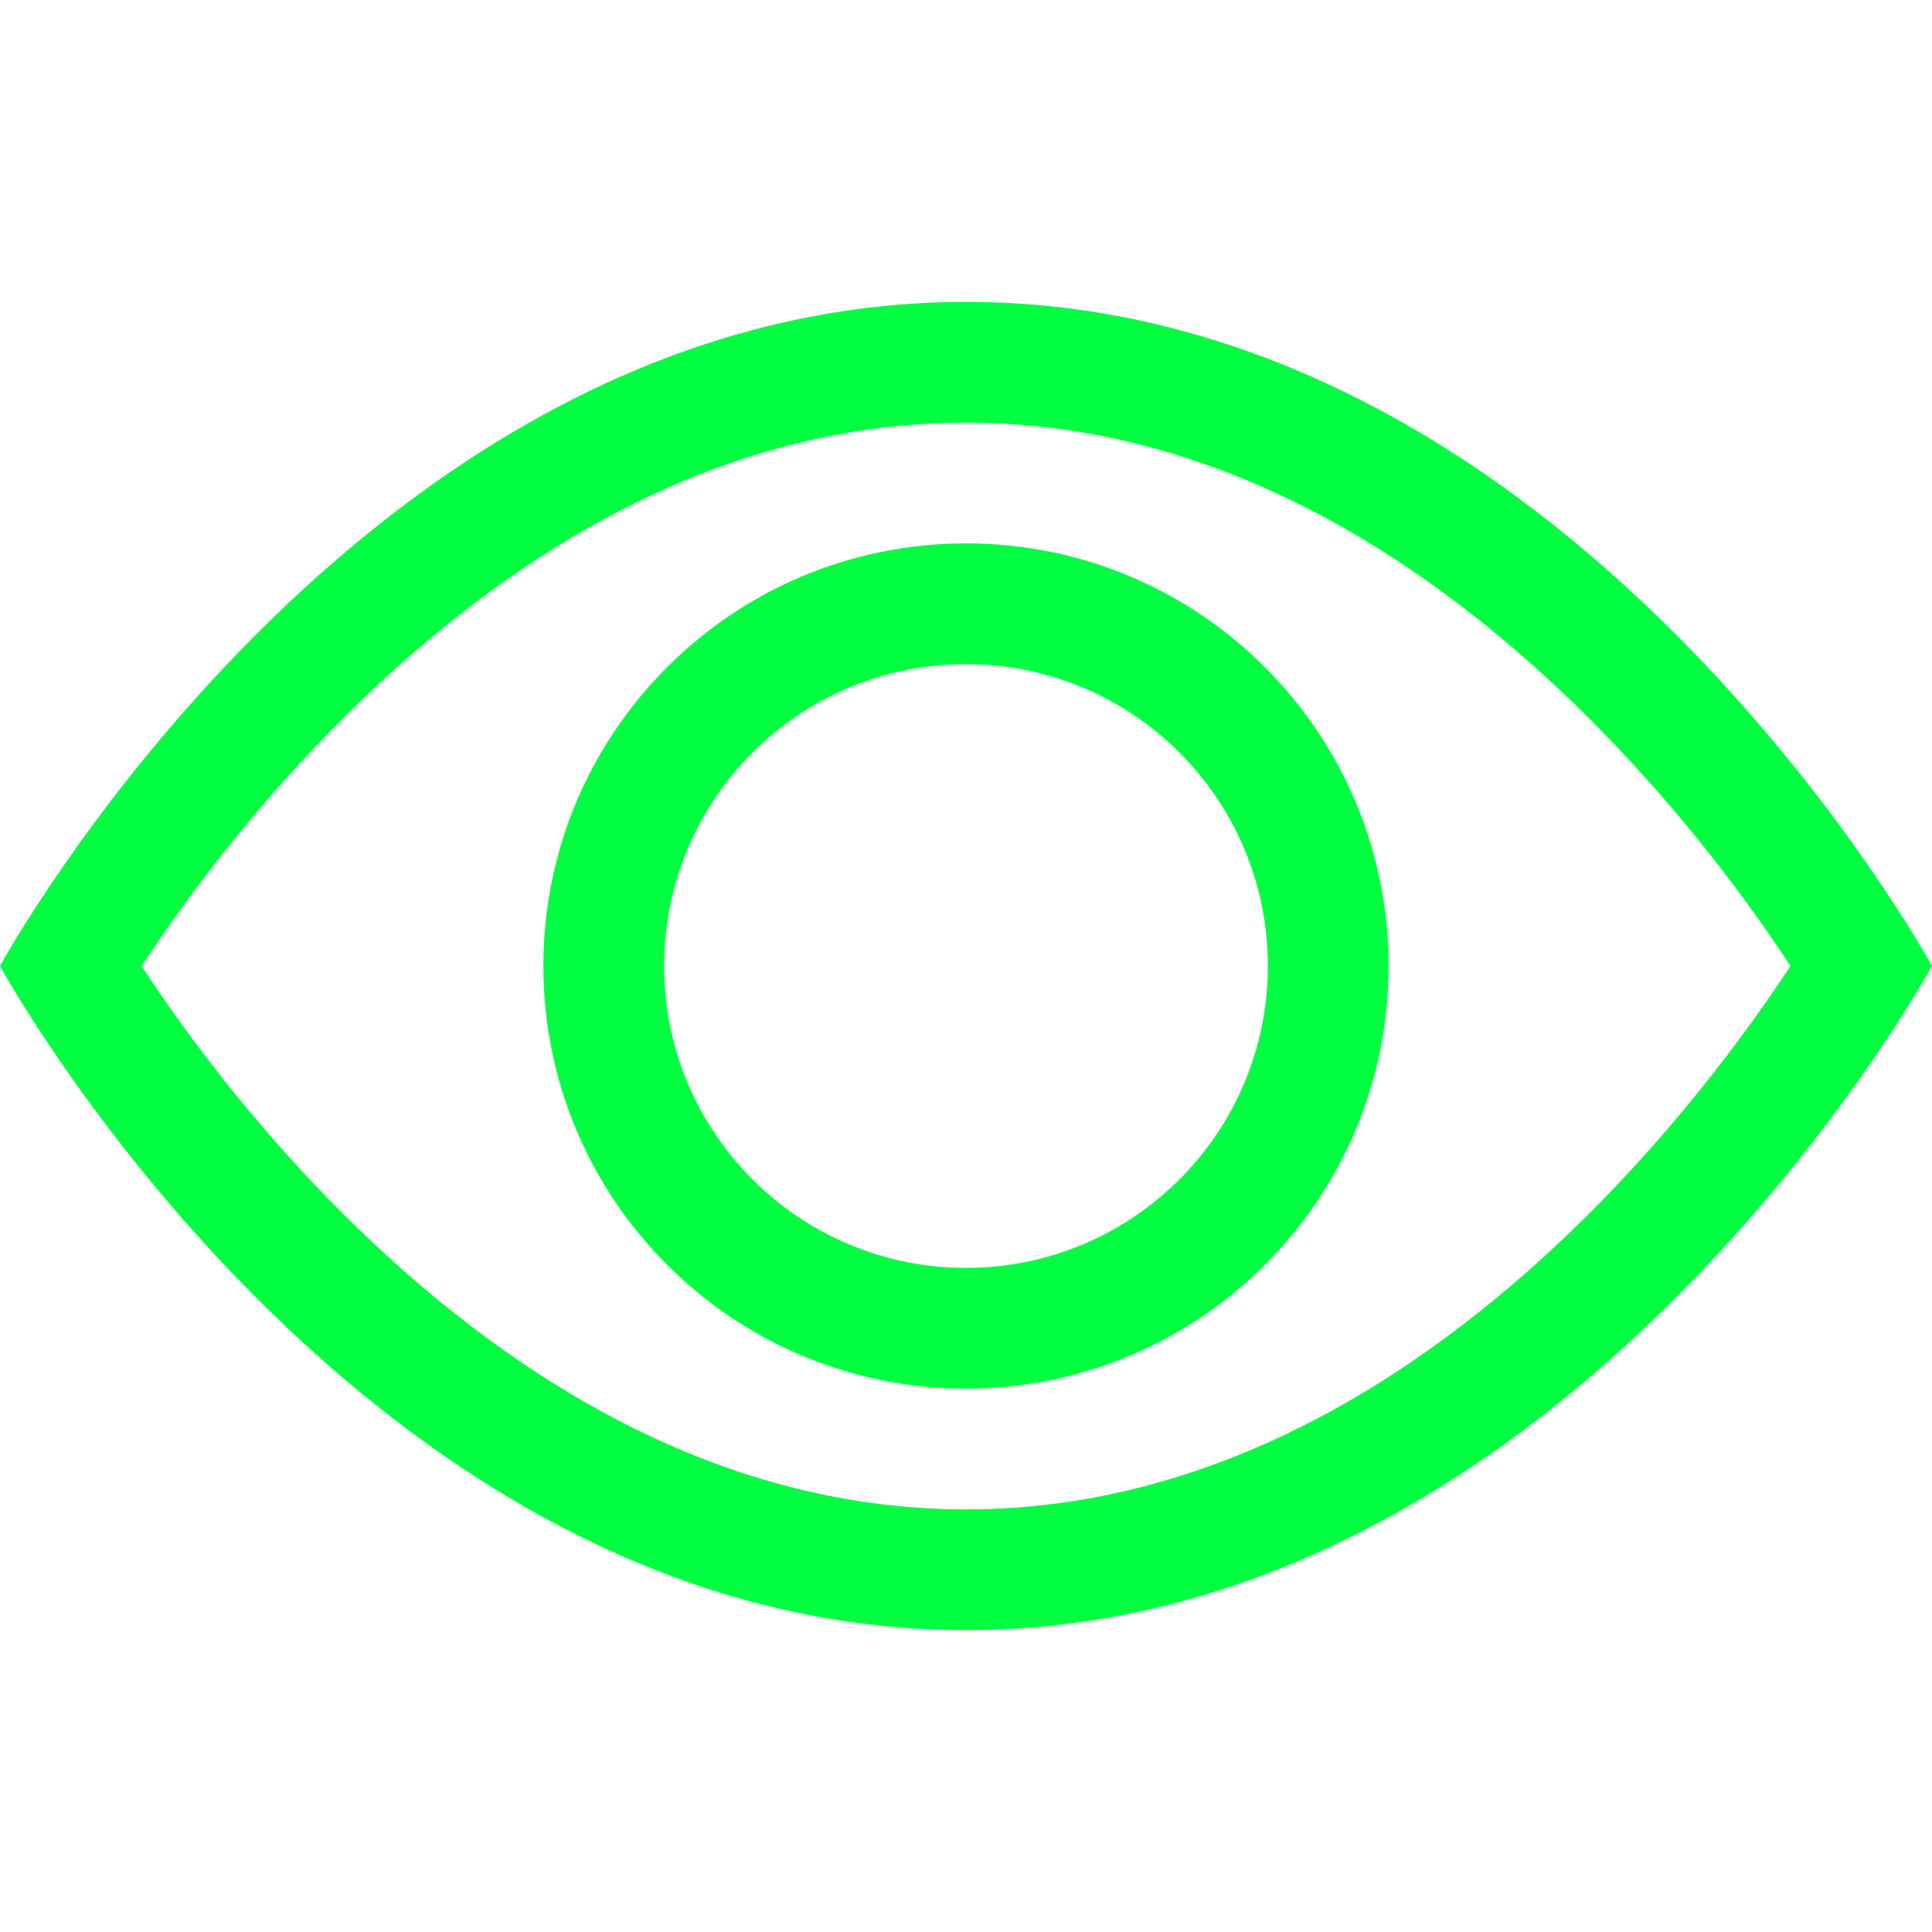
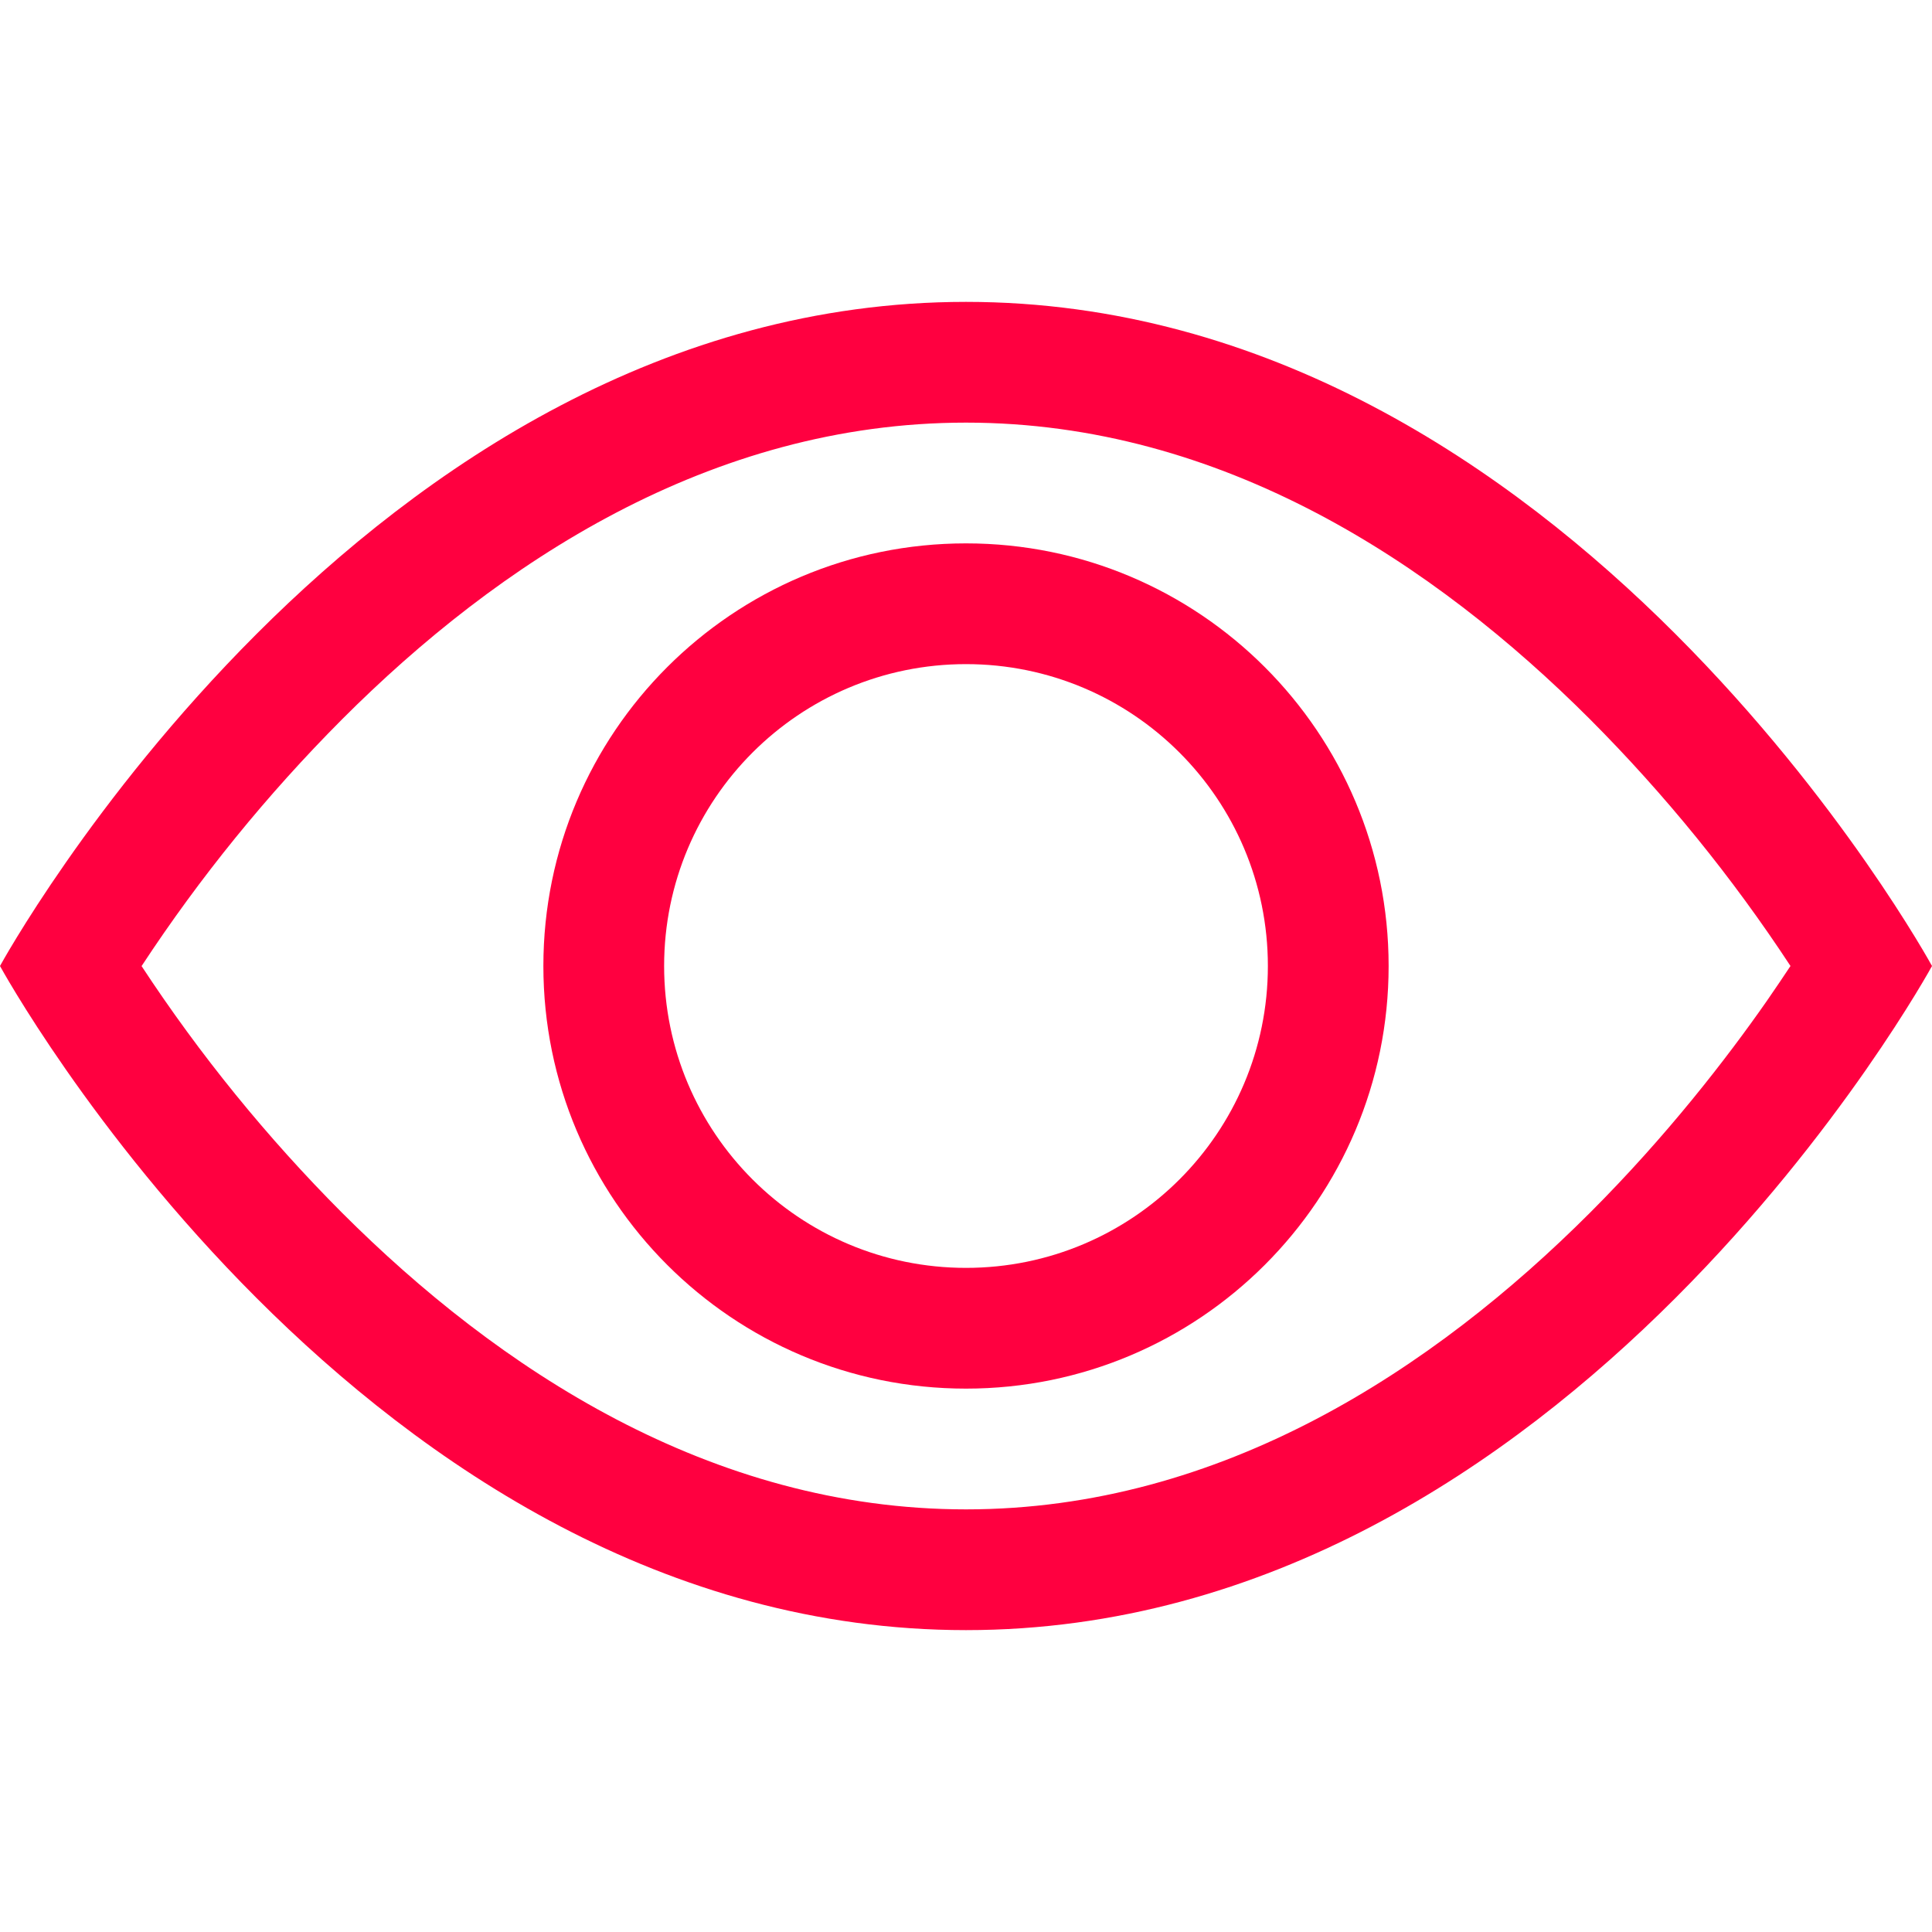
- <svg xmlns="http://www.w3.org/2000/svg" width="16" height="16" fill="#00ff41" class="bi bi-eye" viewBox="0 0 16 16">
+ <svg xmlns="http://www.w3.org/2000/svg" width="16" height="16" fill="#ff0040" class="bi bi-eye" viewBox="0 0 16 16">
  <path d="M16 8s-3-5.5-8-5.5S0 8 0 8s3 5.5 8 5.5S16 8 16 8M1.173 8a13 13 0 0 1 1.66-2.043C4.12 4.668 5.88 3.5 8 3.5s3.879 1.168 5.168 2.457A13 13 0 0 1 14.828 8q-.086.13-.195.288c-.335.48-.83 1.12-1.465 1.755C11.879 11.332 10.119 12.5 8 12.5s-3.879-1.168-5.168-2.457A13 13 0 0 1 1.172 8z" />
  <path d="M8 5.5a2.5 2.5 0 1 0 0 5 2.5 2.5 0 0 0 0-5M4.5 8a3.5 3.5 0 1 1 7 0 3.5 3.5 0 0 1-7 0" />
</svg>
